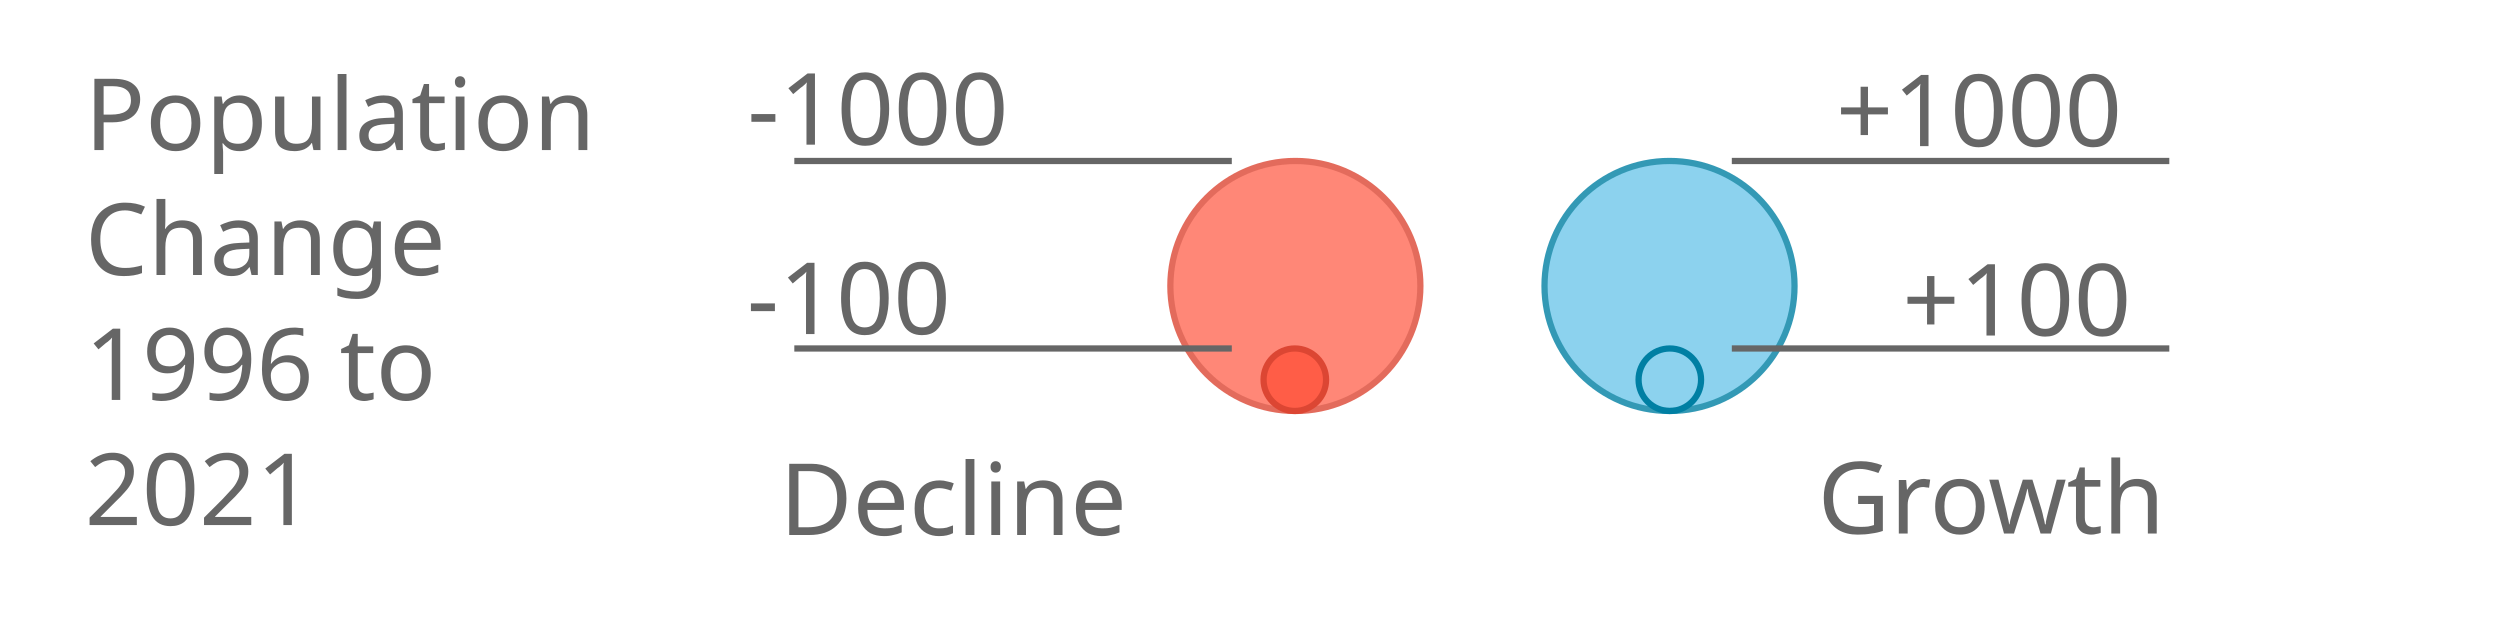
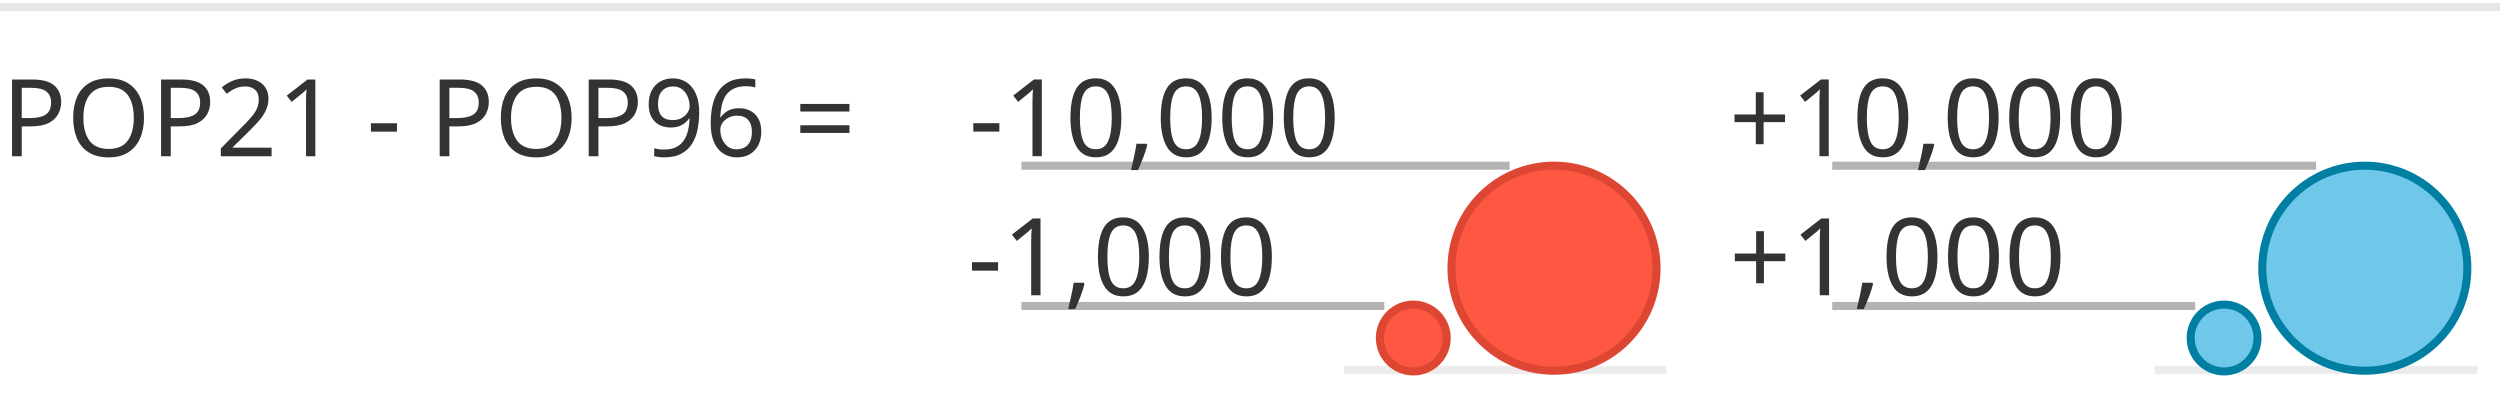
- <svg xmlns="http://www.w3.org/2000/svg" width="400" height="100" viewBox="0 0 105.833 26.458" version="1.1" id="svg5">
-   <defs id="defs2" />
-   <g id="layer1">
-     <circle style="opacity:1;fill:#6fc7ea;fill-opacity:1;stroke:#007fa3;stroke-width:0.265;stroke-miterlimit:4;stroke-dasharray:none;stroke-dashoffset:0;stroke-opacity:1" id="path1966" cx="70.032" cy="-22.83" r="3.969" />
-     <circle style="opacity:0.8;fill:#6fc7ea;fill-opacity:1;stroke:#007fa3;stroke-width:0.265;stroke-miterlimit:4;stroke-dasharray:none;stroke-dashoffset:0;stroke-opacity:1" id="path2191" cx="70.676" cy="12.106" r="5.292" />
-     <circle style="opacity:1;fill:#ff5842;fill-opacity:0.898;stroke:#dc4633;stroke-width:0.265;stroke-miterlimit:4;stroke-dasharray:none;stroke-dashoffset:0;stroke-opacity:1" id="path1966-7" cx="35.636" cy="-22.83" r="3.969" />
-     <circle style="opacity:0.8;fill:#ff5842;fill-opacity:0.898;stroke:#dc4633;stroke-width:0.265;stroke-miterlimit:4;stroke-dasharray:none;stroke-dashoffset:0;stroke-opacity:1" id="path2191-3" cx="54.837" cy="12.106" r="5.292" />
-     <text xml:space="preserve" style="font-size:4.233px;line-height:1.25;font-family:sans-serif;stroke-width:0.265" x="81.994" y="25.543" id="text15565">
-       <tspan id="tspan15563" style="stroke-width:0.265" x="81.994" y="25.543" />
-     </text>
-     <text xml:space="preserve" style="font-size:4.233px;line-height:1.25;font-family:sans-serif;fill:#666666;fill-opacity:1;stroke-width:0.265" x="76.942" y="22.588" id="text25871">
-       <tspan id="tspan25869" style="fill:#666666;fill-opacity:1;stroke-width:0.265" x="76.942" y="22.588">Growth</tspan>
-     </text>
-     <text xml:space="preserve" style="font-size:4.233px;line-height:1.25;font-family:sans-serif;fill:#666666;fill-opacity:1;stroke-width:0.265" x="77.72" y="6.184" id="text25871-5">
-       <tspan id="tspan25869-9" style="fill:#666666;fill-opacity:1;stroke-width:0.265" x="77.72" y="6.184">+1000</tspan>
-     </text>
-     <text xml:space="preserve" style="font-size:4.233px;line-height:1.25;font-family:sans-serif;fill:#666666;fill-opacity:1;stroke-width:0.265" x="80.533" y="14.2" id="text25871-5-7">
-       <tspan id="tspan25869-9-5" style="fill:#666666;fill-opacity:1;stroke-width:0.265" x="80.533" y="14.2">+100</tspan>
-     </text>
-     <text xml:space="preserve" style="font-size:4.233px;line-height:1.25;font-family:sans-serif;fill:#666666;fill-opacity:1;stroke-width:0.265" x="31.638" y="6.123" id="text25871-5-8">
-       <tspan id="tspan25869-9-3" style="fill:#666666;fill-opacity:1;stroke-width:0.265" x="31.638" y="6.123">-1000</tspan>
-     </text>
-     <text xml:space="preserve" style="font-size:4.233px;line-height:1.25;font-family:sans-serif;fill:#666666;fill-opacity:1;stroke-width:0.265" x="31.616" y="14.139" id="text25871-5-7-1">
-       <tspan id="tspan25869-9-5-8" style="fill:#666666;fill-opacity:1;stroke-width:0.265" x="31.616" y="14.139">-100</tspan>
-     </text>
-     <text xml:space="preserve" style="font-size:4.233px;line-height:1.25;font-family:sans-serif;fill:#666666;fill-opacity:1;stroke-width:0.265" x="33.003" y="22.649" id="text25871-7">
-       <tspan id="tspan25869-4" style="fill:#666666;fill-opacity:1;stroke-width:0.265" x="33.003" y="22.649">Decline</tspan>
-     </text>
-     <text xml:space="preserve" style="font-size:4.233px;line-height:1.25;font-family:sans-serif;fill:#666666;fill-opacity:1;stroke-width:0.265" x="3.588" y="6.348" id="text25871-7-9">
-       <tspan id="tspan25869-4-6" style="fill:#666666;fill-opacity:1;stroke-width:0.265" x="3.588" y="6.348">Population</tspan>
-       <tspan style="fill:#666666;fill-opacity:1;stroke-width:0.265" x="3.588" y="11.64" id="tspan46409">Change </tspan>
-       <tspan style="fill:#666666;fill-opacity:1;stroke-width:0.265" x="3.588" y="16.932" id="tspan75253">1996 to </tspan>
-       <tspan style="fill:#666666;fill-opacity:1;stroke-width:0.265" x="3.588" y="22.223" id="tspan75255">2021</tspan>
-     </text>
-     <path style="fill:none;stroke:#666666;stroke-width:0.265px;stroke-linecap:butt;stroke-linejoin:miter;stroke-opacity:1" d="M 73.313,6.815 H 91.834" id="path37159" />
-     <path style="fill:none;stroke:#666666;stroke-width:0.265px;stroke-linecap:butt;stroke-linejoin:miter;stroke-opacity:1" d="M 73.313,14.752 H 91.834" id="path37159-1" />
-     <path style="fill:none;stroke:#666666;stroke-width:0.265px;stroke-linecap:butt;stroke-linejoin:miter;stroke-opacity:1" d="M 33.626,6.815 H 52.146" id="path37159-3" />
-     <path style="fill:none;stroke:#666666;stroke-width:0.265px;stroke-linecap:butt;stroke-linejoin:miter;stroke-opacity:1" d="M 33.626,14.752 H 52.146" id="path37159-1-8" />
-     <circle style="opacity:1;fill:none;fill-opacity:1;stroke:#007fa3;stroke-width:0.265;stroke-miterlimit:4;stroke-dasharray:none;stroke-dashoffset:0;stroke-opacity:1" id="path37384" cx="70.689" cy="16.075" r="1.323" />
-     <circle style="opacity:1;fill:#ff5842;fill-opacity:0.898;stroke:#dc4633;stroke-width:0.265;stroke-miterlimit:4;stroke-dasharray:none;stroke-dashoffset:0;stroke-opacity:1" id="path37384-8" cx="54.814" cy="16.075" r="1.323" />
-   </g>
+ <svg xmlns="http://www.w3.org/2000/svg" version="1.1" id="svg824" width="310" height="50">
+   <defs id="defs828" />
+   <path style="fill:none;stroke:#ececec;stroke-width:1px;stroke-linecap:butt;stroke-linejoin:miter;stroke-opacity:1" d="m 166.657,45.873 h 40" id="path43227" />
+   <path style="fill:none;stroke:#b3b3b3;stroke-width:1px;stroke-linecap:butt;stroke-linejoin:miter;stroke-opacity:1" d="m 126.657,37.943 h 45" id="path43227-7" />
+   <path style="fill:none;stroke:#b3b3b3;stroke-width:1px;stroke-linecap:butt;stroke-linejoin:miter;stroke-opacity:1" d="m 126.657,20.549 60.539,0" id="path43227-7-8" />
+   <ellipse style="fill:#ff5842;fill-opacity:1;stroke:#dc4633;stroke-width:1;stroke-miterlimit:4;stroke-dasharray:none;stroke-opacity:1" id="path1150-0" cx="192.698" cy="33.257" rx="12.712" ry="12.712" />
+   <ellipse style="fill:#ff5842;fill-opacity:1;stroke:#dc4633;stroke-width:1;stroke-miterlimit:4;stroke-dasharray:none;stroke-opacity:1" id="path1150-3" cx="175.249" cy="41.913" rx="4.144" ry="4.144" />
+   <text xml:space="preserve" style="font-size:13.333px;line-height:1.25;font-family:sans-serif;fill:#333333" x="120.158" y="19.366" id="text2900">
+     <tspan x="120.158" y="19.366" id="tspan18534" style="font-size:13.333px;fill:#333333">-10,000</tspan>
+   </text>
+   <text xml:space="preserve" style="font-size:13.333px;line-height:1.25;font-family:sans-serif;fill:#333333" x="119.998" y="36.61" id="text2900-4-4">
+     <tspan x="119.998" y="36.61" id="tspan18534-4-4" style="font-size:13.333px;fill:#333333">-1,000</tspan>
+   </text>
+   <text xml:space="preserve" style="font-size:13.333px;line-height:1.25;font-family:sans-serif;fill:#333333" x="0.197" y="19.374" id="text2900-9">
+     <tspan x="0.197" y="19.374" id="tspan18534-6" style="font-size:13.333px;fill:#333333">POP21 - POP96 = </tspan>
+   </text>
+   <path style="fill:none;stroke:#ececec;stroke-width:1px;stroke-linecap:butt;stroke-linejoin:miter;stroke-opacity:1" d="m 267.196,45.873 h 40" id="path43227-5" />
+   <path style="fill:none;stroke:#b3b3b3;stroke-width:1px;stroke-linecap:butt;stroke-linejoin:miter;stroke-opacity:1" d="m 227.196,37.943 h 45" id="path43227-7-7" />
+   <path style="fill:none;stroke:#b3b3b3;stroke-width:1px;stroke-linecap:butt;stroke-linejoin:miter;stroke-opacity:1" d="m 227.196,20.549 60,0" id="path43227-7-8-4" />
+   <ellipse style="fill:#6fc7ea;fill-opacity:1;stroke:#007fa3;stroke-width:1;stroke-miterlimit:4;stroke-dasharray:none;stroke-opacity:1" id="path1150-0-1" cx="293.237" cy="33.257" rx="12.712" ry="12.712" />
+   <ellipse style="fill:#6fc7ea;fill-opacity:1;stroke:#007fa3;stroke-width:1;stroke-miterlimit:4;stroke-dasharray:none;stroke-opacity:1" id="path1150-3-8" cx="275.787" cy="41.913" rx="4.144" ry="4.144" />
+   <text xml:space="preserve" style="font-size:13.333px;line-height:1.25;font-family:sans-serif;fill:#333333" x="214.406" y="19.366" id="text2900-5">
+     <tspan x="214.406" y="19.366" id="tspan18534-9" style="font-size:13.333px;fill:#333333">+10,000</tspan>
+   </text>
+   <text xml:space="preserve" style="font-size:13.333px;line-height:1.25;font-family:sans-serif;fill:#333333" x="214.445" y="36.61" id="text2900-4-4-75">
+     <tspan x="214.445" y="36.61" id="tspan18534-4-4-3" style="font-size:13.333px;fill:#333333">+1,000</tspan>
+   </text>
+   <path style="fill:none;stroke:#e6e6e6;stroke-width:1px;stroke-linecap:butt;stroke-linejoin:miter;stroke-opacity:1" d="M 0,0.873 H 310" id="path69244" />
</svg>
